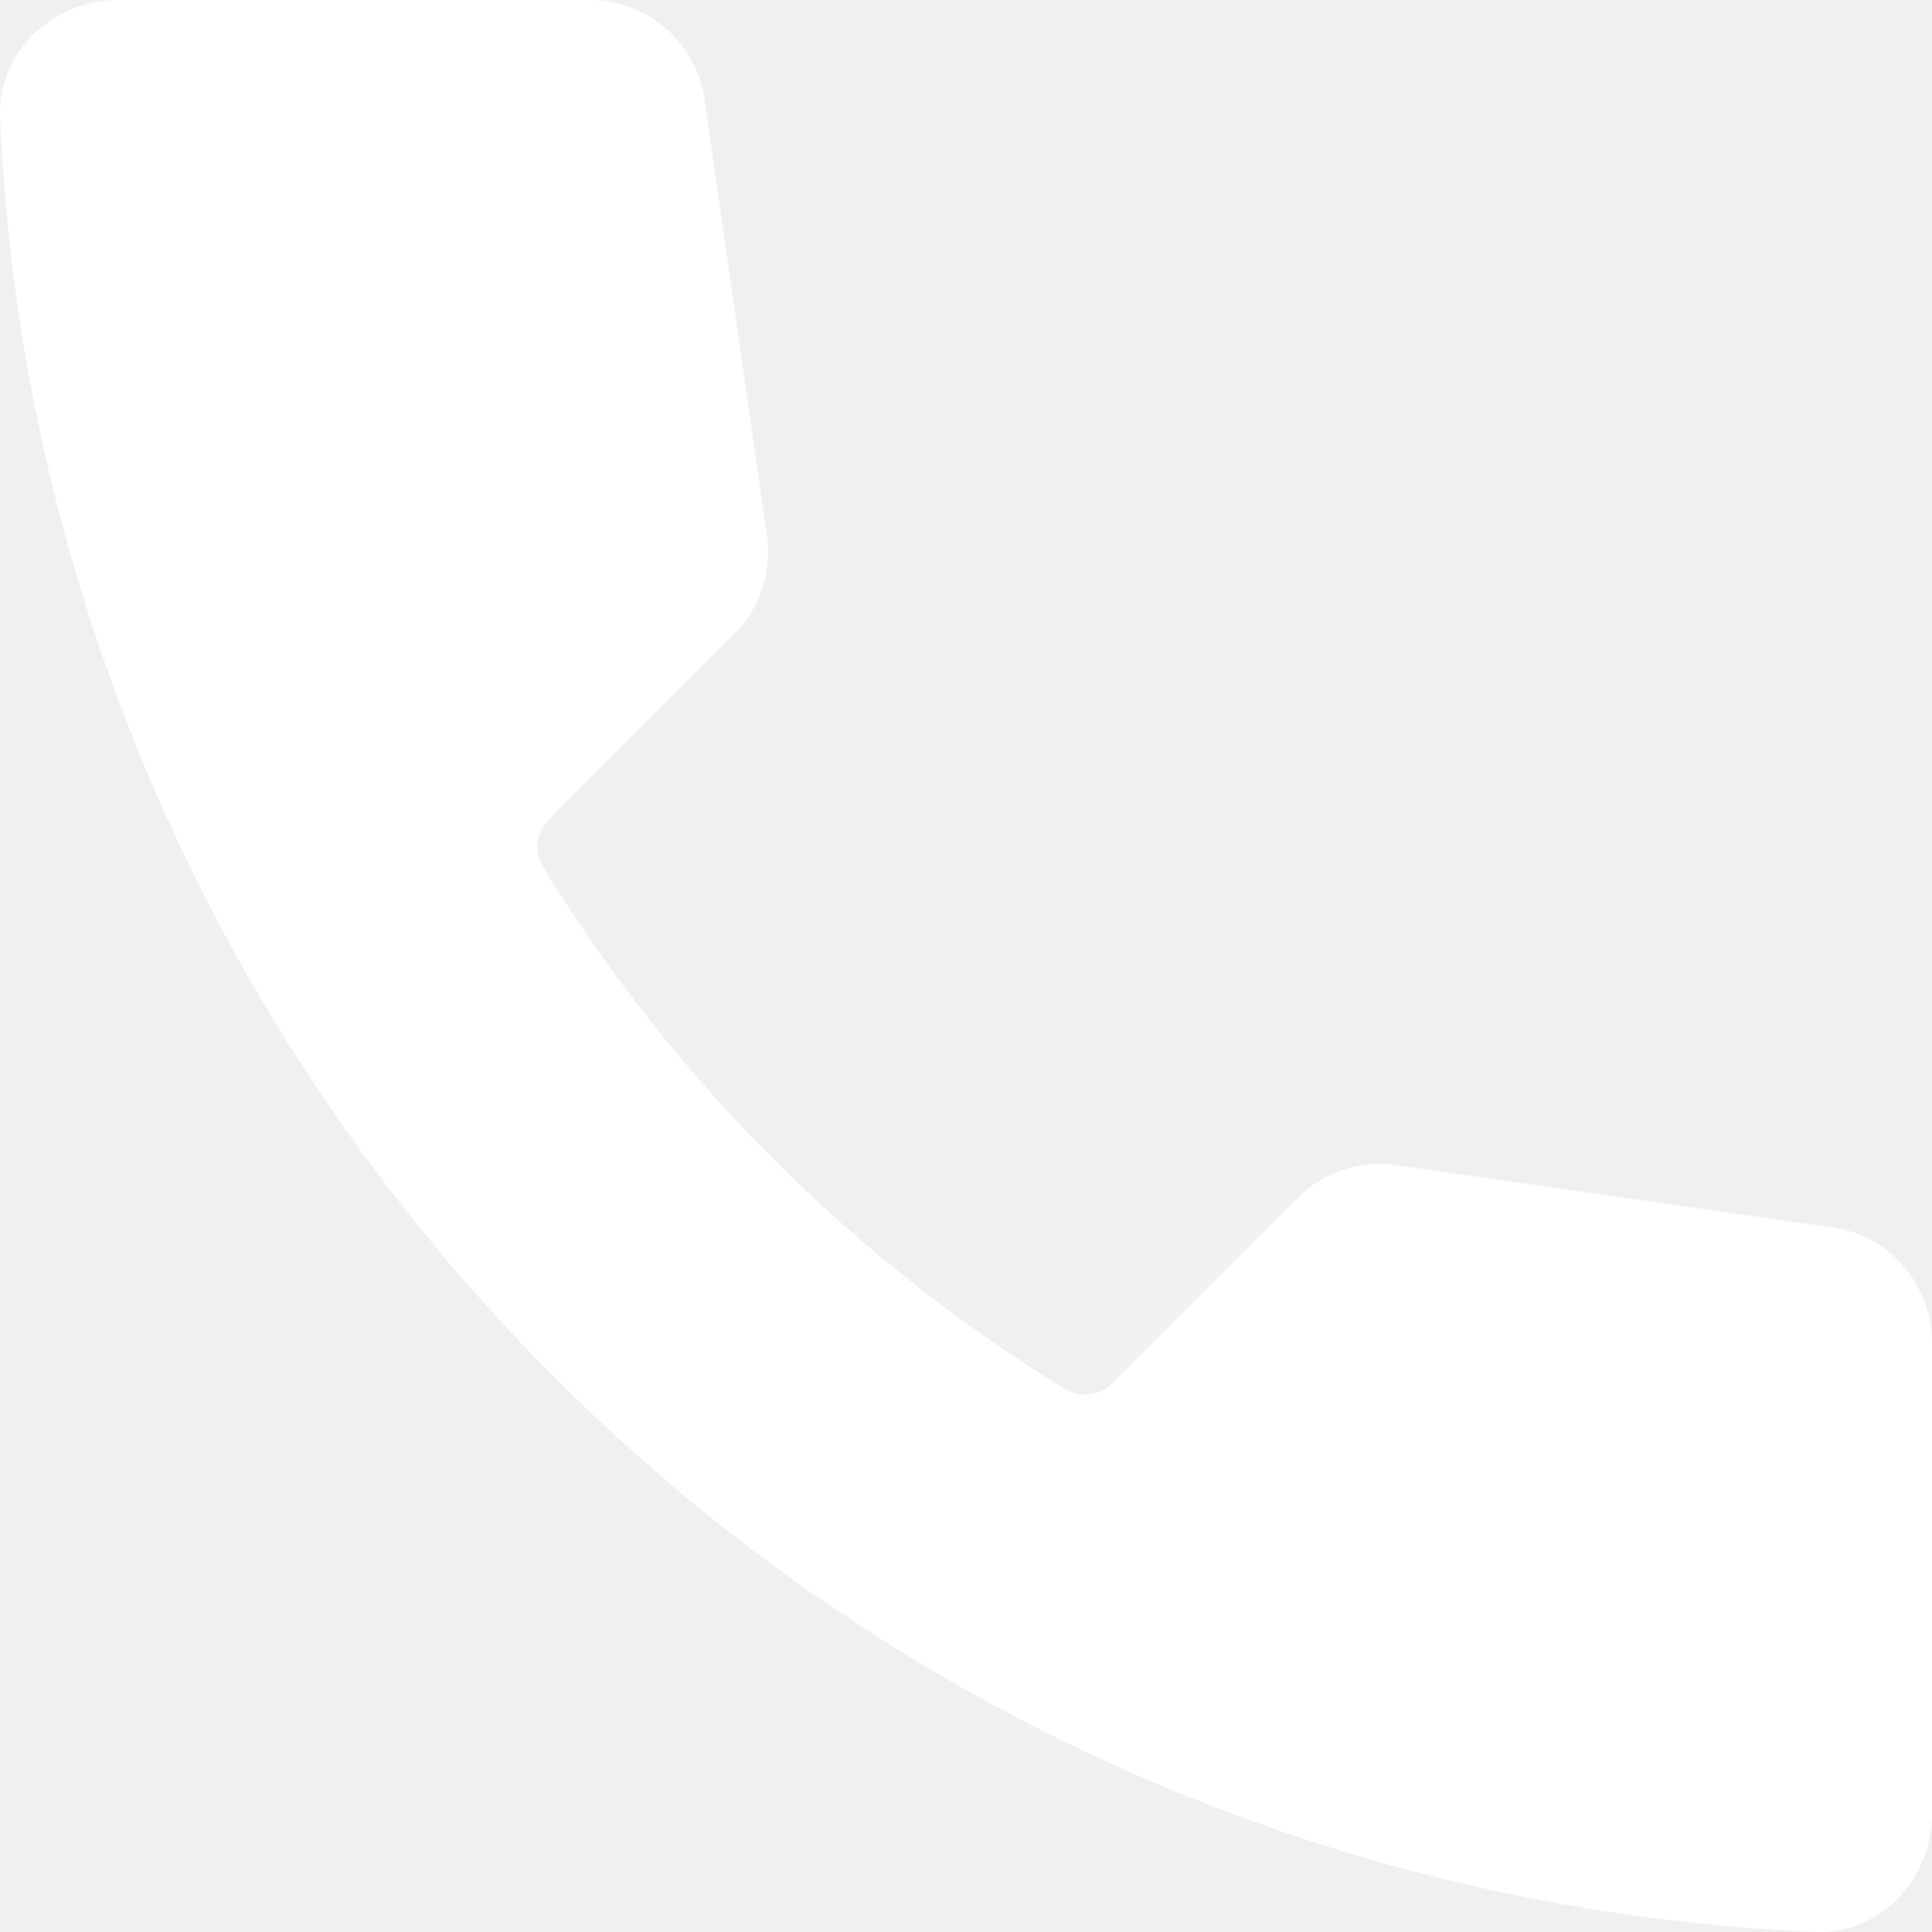
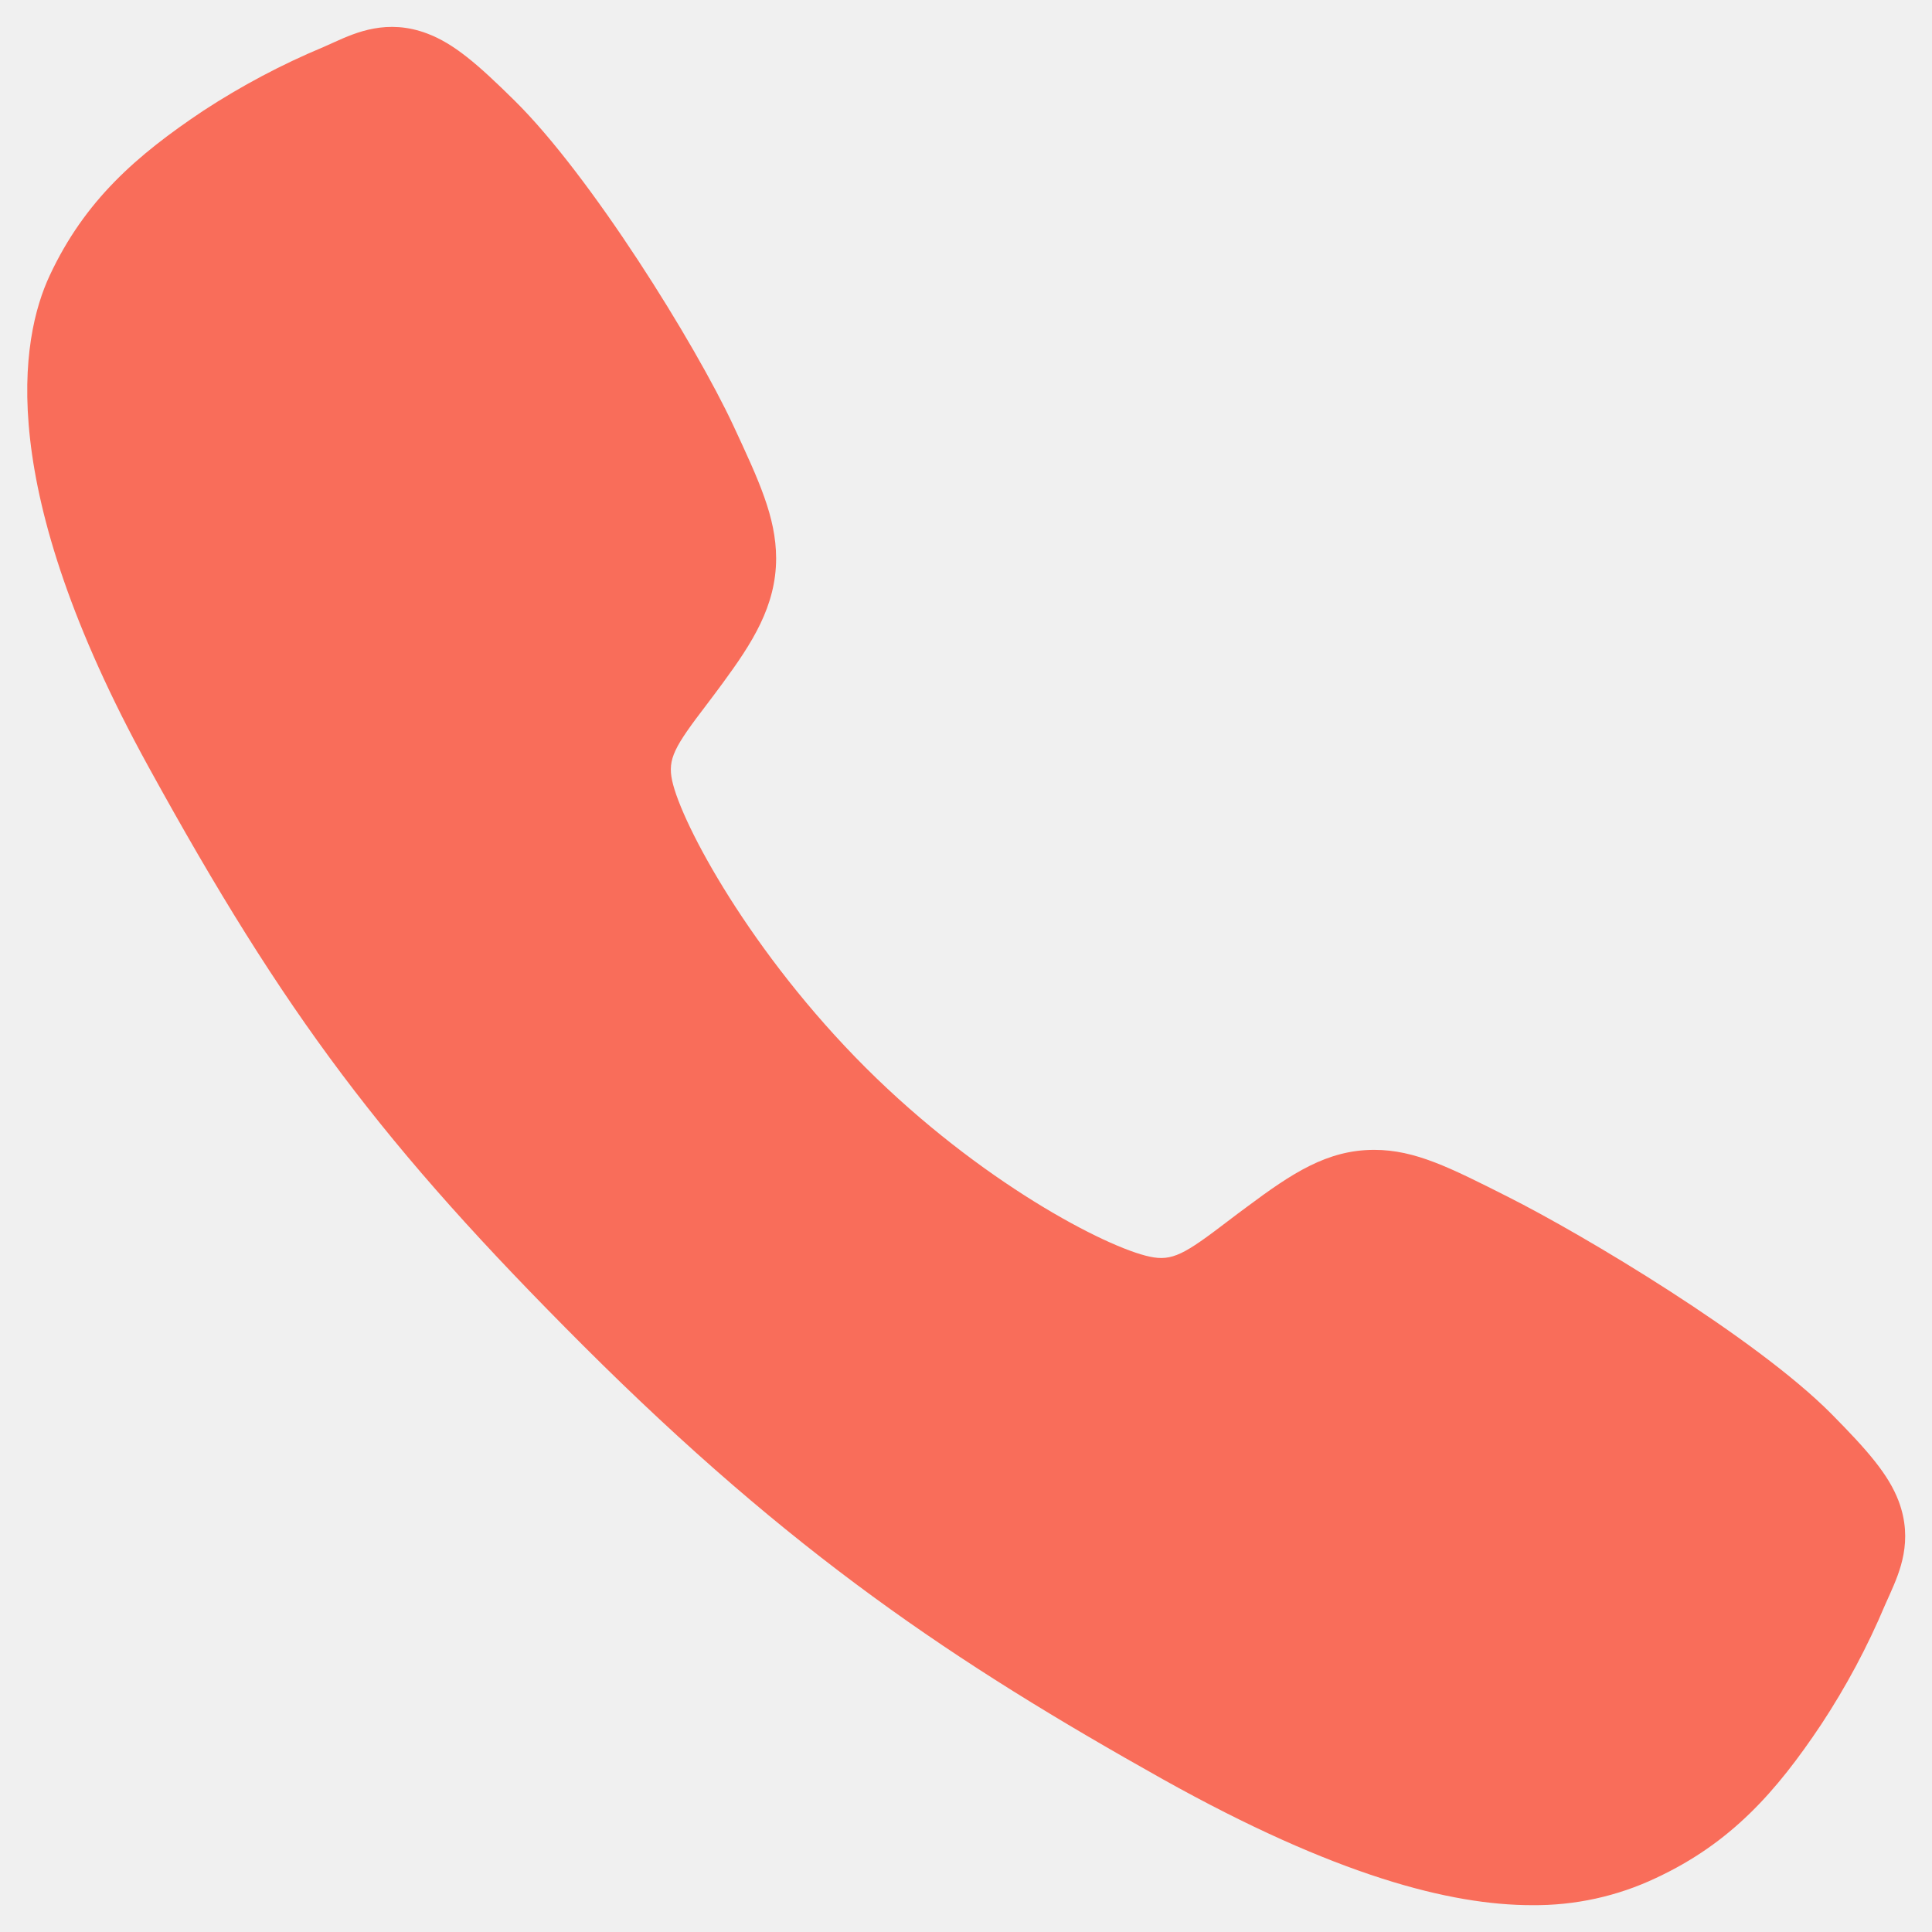
- <svg xmlns="http://www.w3.org/2000/svg" width="28" height="28" viewBox="0 0 28 28" fill="none">
-   <path d="M28 19.45V26.29C28.001 26.766 27.808 27.221 27.466 27.552C27.171 27.839 26.776 28 26.365 28C26.342 28 26.319 27.999 26.296 27.998V27.998C19.418 27.705 12.901 24.836 8.039 19.962C3.164 15.1 0.295 8.583 0.001 1.703C-0.017 1.269 0.144 0.846 0.448 0.534C0.779 0.192 1.234 -0.001 1.71 1.17495e-06H8.55C8.953 0.002 9.343 0.148 9.648 0.413C9.953 0.677 10.154 1.043 10.212 1.442L11.116 7.766C11.189 8.289 11.014 8.817 10.641 9.191L7.958 11.874C7.775 12.053 7.736 12.335 7.864 12.557C9.757 15.646 12.354 18.242 15.442 20.135C15.665 20.264 15.946 20.225 16.126 20.041L18.808 17.359C19.183 16.986 19.71 16.81 20.234 16.884L26.558 17.787H26.558C26.957 17.846 27.322 18.046 27.587 18.351C27.852 18.657 27.998 19.047 28 19.45L28 19.45Z" fill="white" />
+ <svg xmlns="http://www.w3.org/2000/svg" width="18" height="18" viewBox="0 0 18 18" fill="none">
+   <path d="M14.273 17.75C13.511 17.75 12.44 17.474 10.836 16.578C8.886 15.485 7.377 14.475 5.437 12.54C3.567 10.671 2.657 9.461 1.383 7.143C-0.056 4.526 0.189 3.154 0.463 2.567C0.79 1.867 1.272 1.447 1.895 1.031C2.249 0.8 2.623 0.601 3.014 0.438C3.053 0.421 3.089 0.405 3.121 0.39C3.315 0.303 3.608 0.172 3.979 0.312C4.227 0.405 4.448 0.595 4.794 0.937C5.504 1.637 6.473 3.196 6.831 3.962C7.071 4.478 7.23 4.818 7.231 5.201C7.231 5.648 7.006 5.993 6.733 6.365C6.682 6.435 6.631 6.502 6.582 6.567C6.284 6.957 6.219 7.07 6.262 7.272C6.349 7.677 6.999 8.883 8.066 9.948C9.134 11.013 10.305 11.622 10.712 11.708C10.922 11.753 11.037 11.685 11.44 11.377C11.498 11.333 11.557 11.288 11.62 11.242C12.036 10.932 12.365 10.713 12.802 10.713H12.804C13.184 10.713 13.509 10.878 14.048 11.15C14.752 11.504 16.357 12.462 17.062 13.172C17.404 13.518 17.595 13.738 17.689 13.985C17.829 14.357 17.697 14.649 17.611 14.845C17.596 14.877 17.58 14.913 17.563 14.952C17.399 15.342 17.199 15.716 16.966 16.069C16.551 16.69 16.13 17.17 15.428 17.497C15.067 17.668 14.672 17.754 14.273 17.75Z" fill="#F96D5A" />
</svg>
